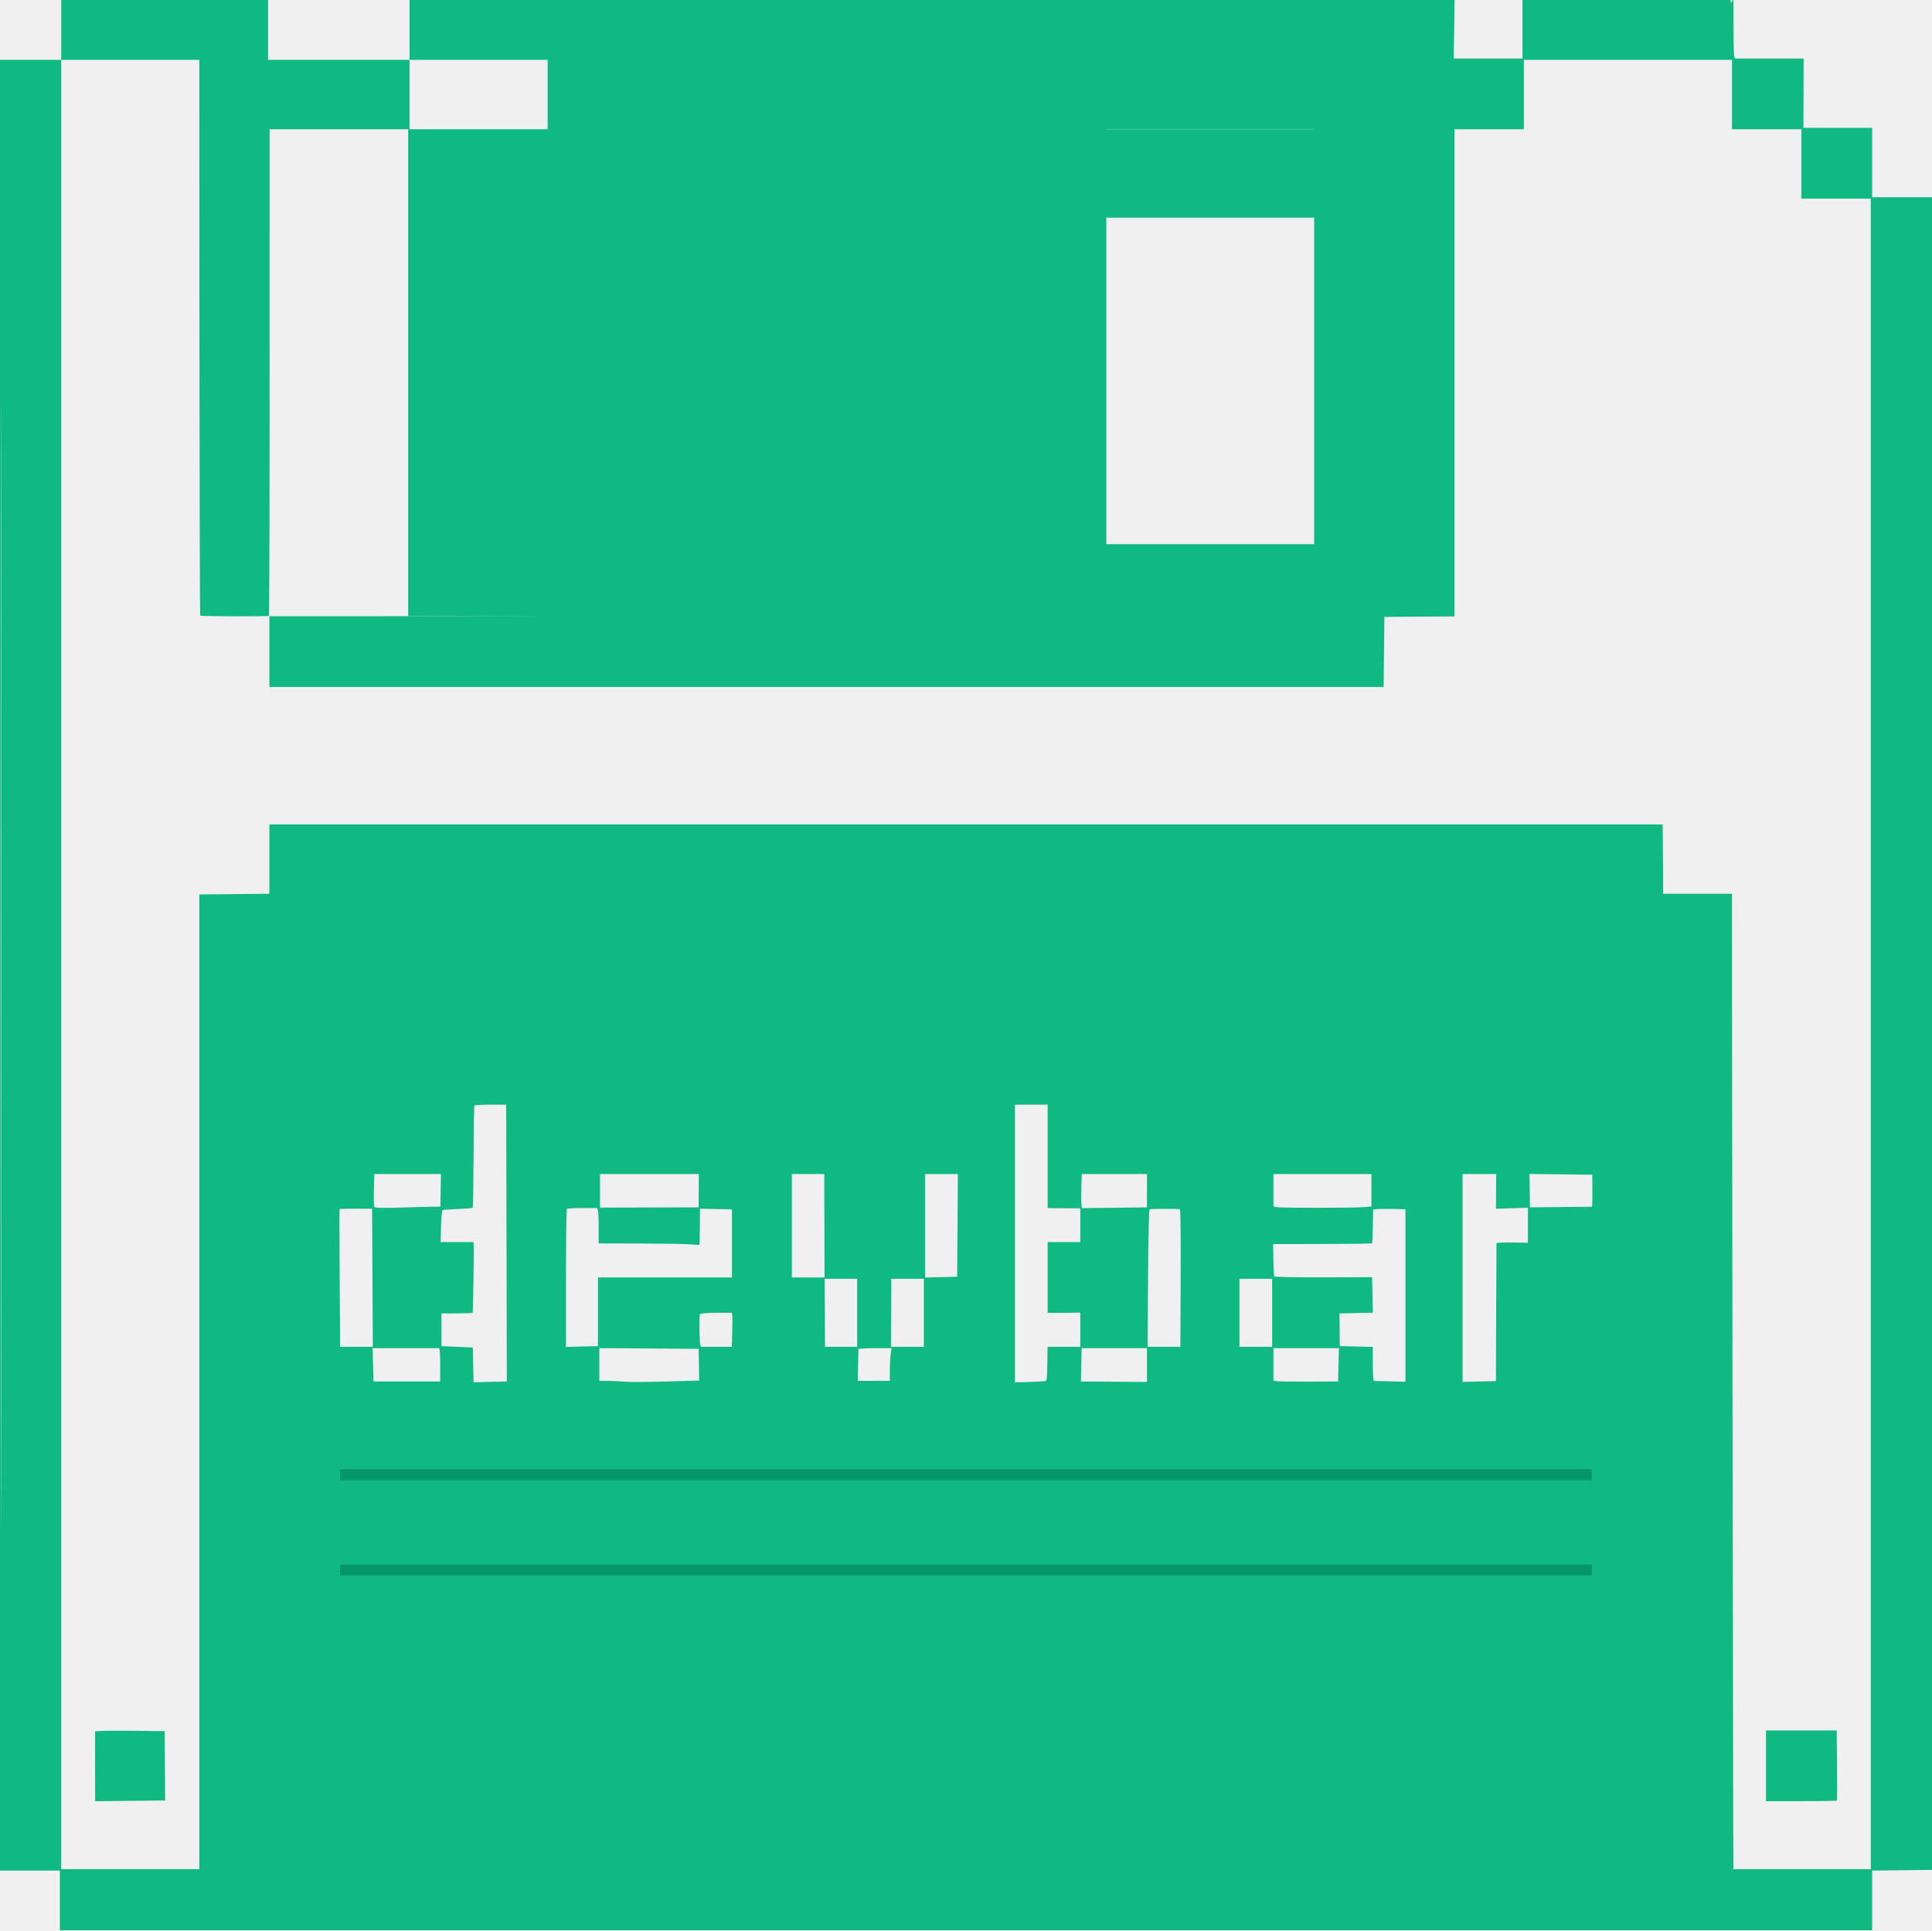
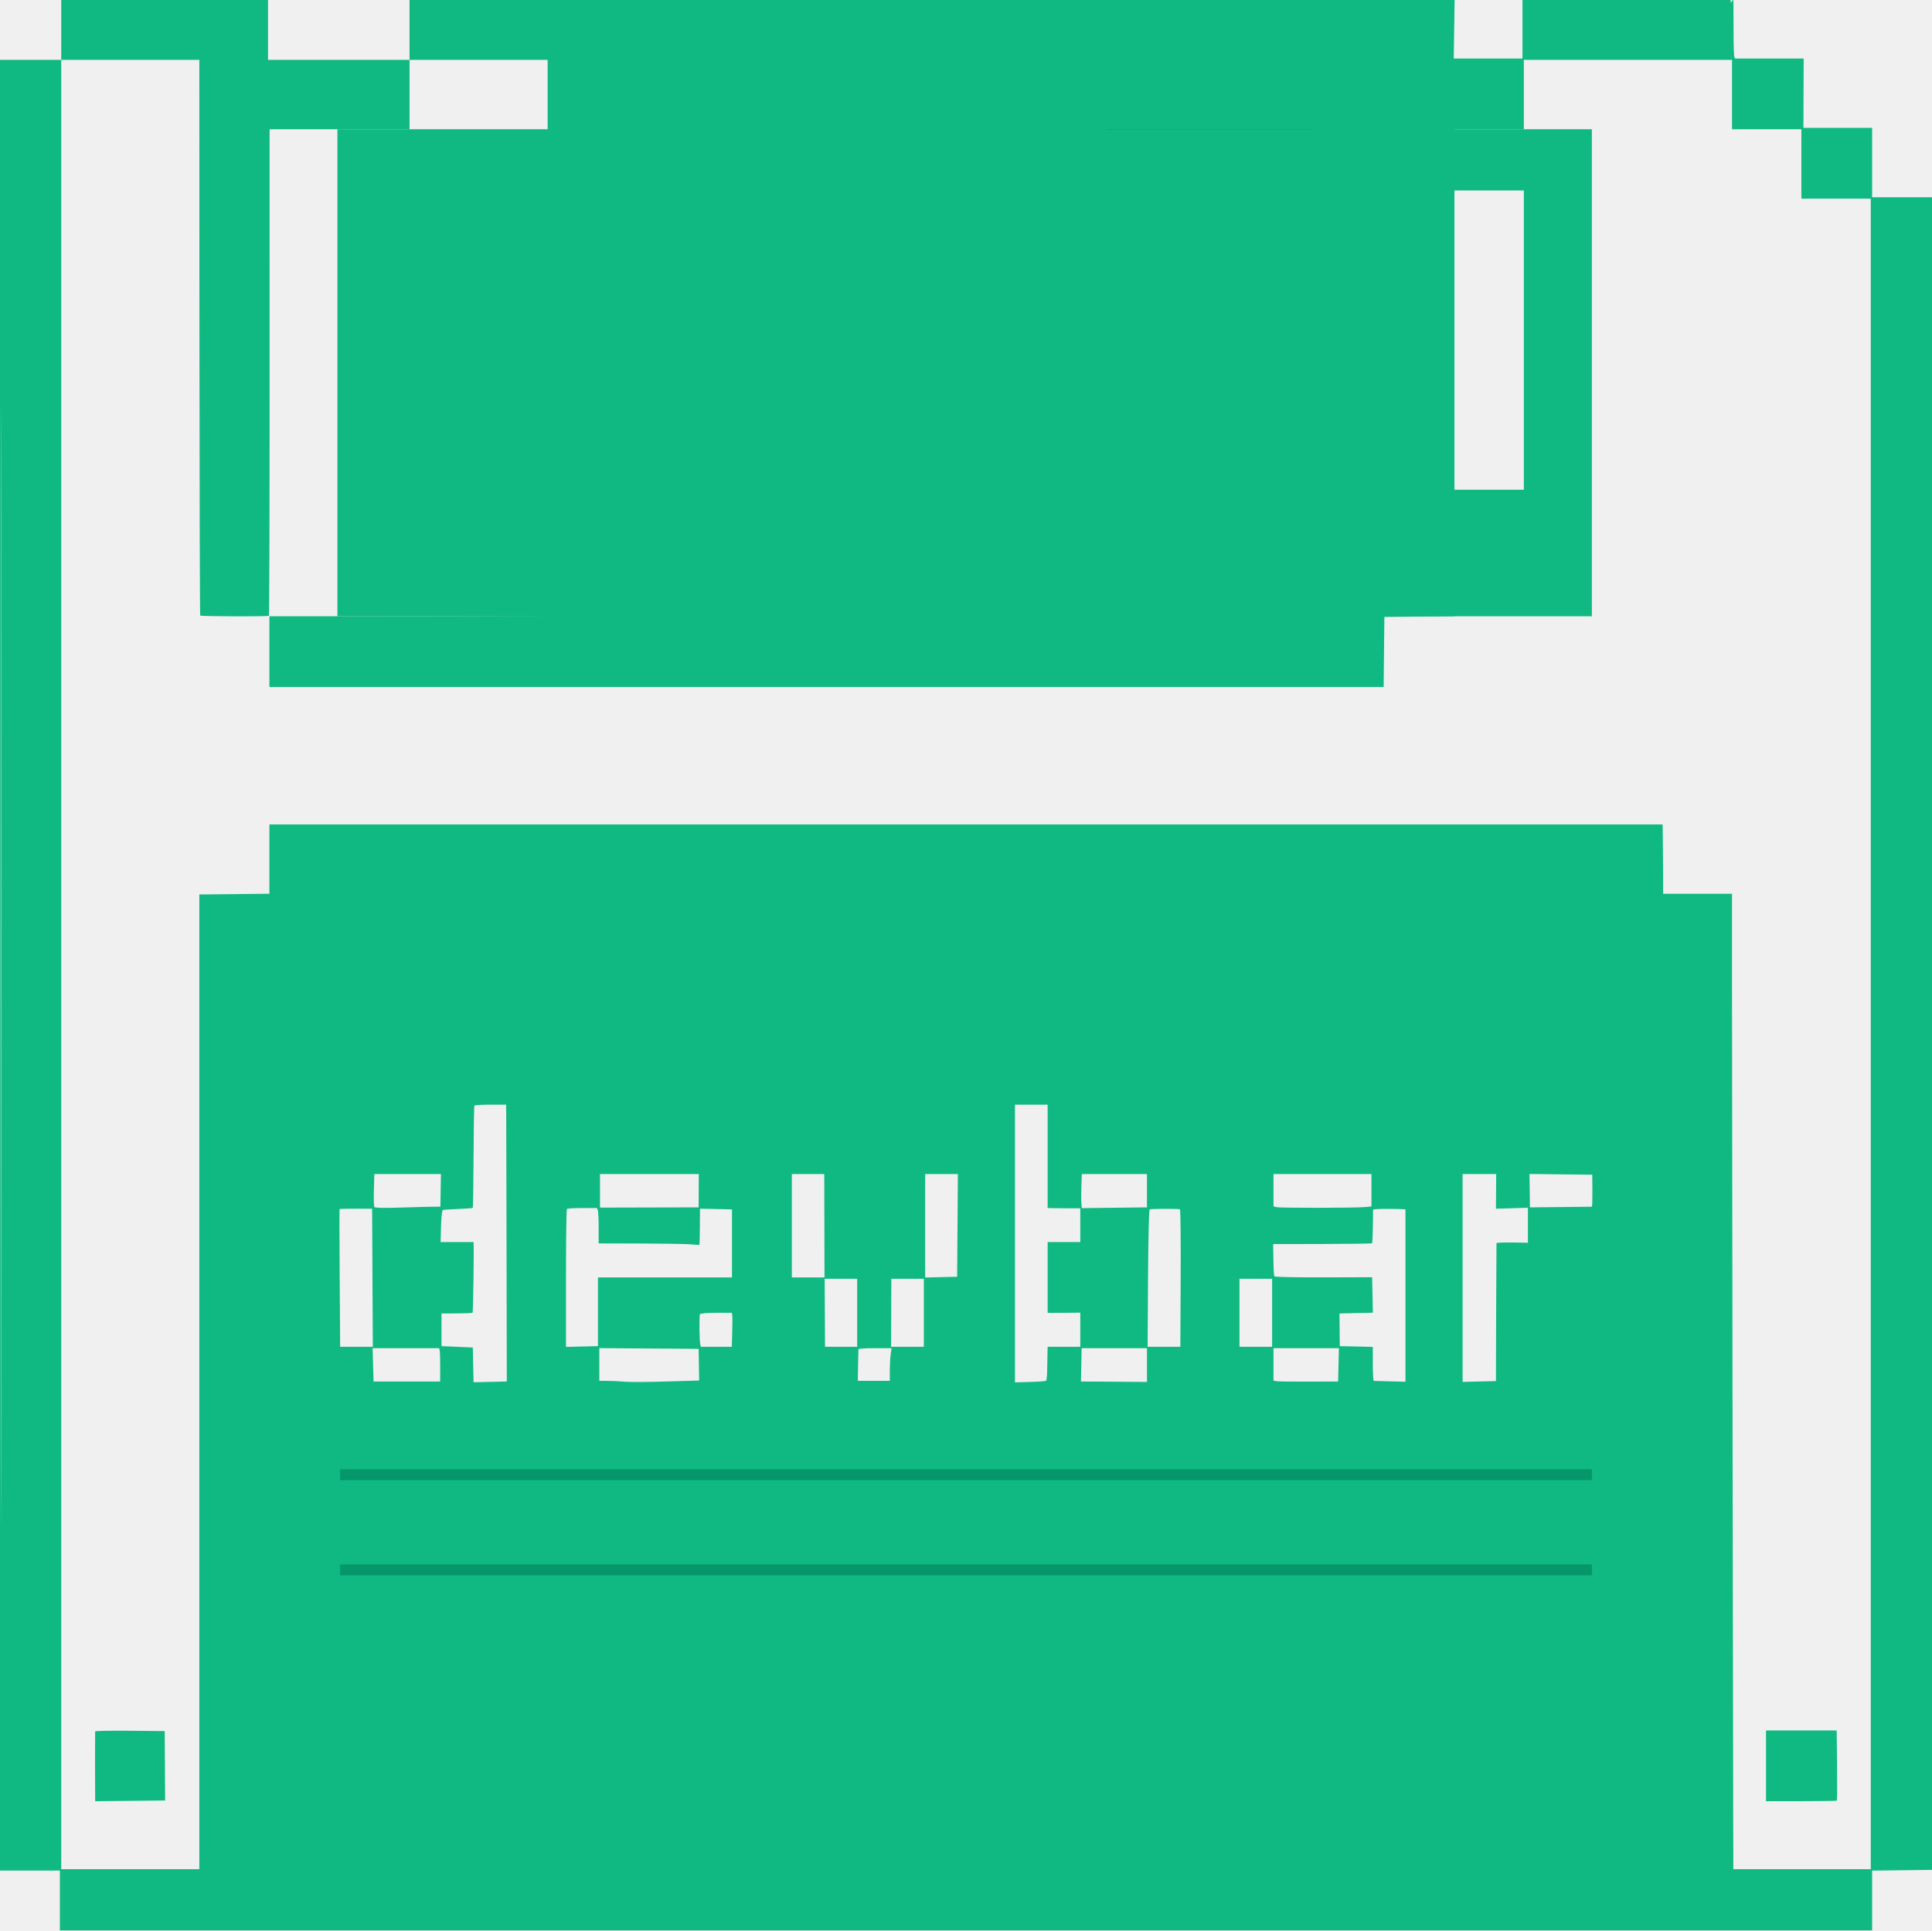
<svg xmlns="http://www.w3.org/2000/svg" width="1420" height="1419" viewBox="0 0 1420 1419" fill="none">
  <style>
  /* Theme colors - Dark mode */
  .disk-body { fill: #10b981; }
  .magnetic-disk { fill: #3d2817; }
  .shutter { fill: #10b981; }
  .label-line { fill: #059669; }

  /* Theme colors - Light mode */
  @media (prefers-color-scheme: light) {
    .disk-body { fill: #047857; }
    .magnetic-disk { fill: #2d1f14; }
    .shutter { fill: #047857; }
    .label-line { fill: #065f46; }
  }

  /* The ENTIRE shutter (green block with window) slides LEFT */
  .shutter-group {
    transform: translateX(0);
    transition: transform 0.3s cubic-bezier(0.25, 0.46, 0.45, 0.94);
  }

  :root:hover .shutter-group,
  svg:hover .shutter-group {
    transform: translateX(-50px);
  }
</style>
  <defs>
-     <mask id="disk-body-mask">
-       <rect width="100%" height="100%" fill="white" />
-       <rect x="763" y="160" width="37" height="240" fill="black" />
-     </mask>
-     <clipPath id="disk-clip">
-       <rect x="763" y="160" width="37" height="240" />
+     <clipPath id="notch-clip">
+       <rect x="813" y="95" width="153" height="306" />
    </clipPath>
  </defs>
-   <path class="disk-body" mask="url(#disk-body-mask)" fill-rule="evenodd" clip-rule="evenodd" d="M45 22V44H22.5H0V709.5V1375H22H44V1397V1419H710H1376V1397.02V1375.04L1398.25 1374.77L1420.5 1374.5L1420.51 708.5C1420.52 342.2 1420.4 65.563 1420.25 93.75L1419.98 145H1397.99H1376V119.5V94L1350.75 93.998L1325.5 93.997L1325.58 68.498L1325.67 43H1300.44H1275.21L1274.67 41.594C1274.38 40.821 1274.14 32.383 1274.15 22.844C1274.16 13.305 1274.12 4.15 1274.07 2.5L1273.97 -0.5L1273 1C1272.35 2 1272.03 2.083 1272.02 1.25L1272 0H1195.5H1119V21.5V43L1093.75 43.001L1068.5 43.002L1068.81 21.501L1069.12 0H685.06H301V22V44H249H197V22V0H121H45V22ZM0.497 709.5C0.497 1075.8 0.611 1225.5 0.75 1042.17C0.889 858.835 0.889 559.135 0.75 376.168C0.611 193.201 0.497 343.2 0.497 709.5ZM45 709V1374H95.75H146.5V1015.75V657.5L172.25 657.233L198 656.966V631.483V606H710H1222L1222.17 616.75C1222.26 622.663 1222.35 634.138 1222.36 642.25L1222.39 657H1247.69H1273L1273.01 723.75C1273.02 795.81 1273.73 1290.06 1273.9 1342.25L1274 1374H1324.5H1375V760V146H1349.5H1324V120.5V95H1298.5H1273V69.5V44H1196.5H1120V69.5V95H1094.5H1069V274V453L1058.75 453.089C1053.11 453.139 1041.52 453.251 1033 453.339L1017.5 453.5L1017.23 479.25L1016.97 505H607.483H198V479V453L266.75 452.997C304.563 452.995 362.05 452.883 394.5 452.747L453.5 452.5L453.567 427.25L453.634 402H428.067H402.5V223V44H351.75H301V69.5V95H249.571H198.142L198.16 273.578C198.169 371.796 197.951 452.382 197.676 452.658C197.031 453.302 147.81 453.144 147.161 452.495C146.893 452.226 146.634 360.205 146.586 248.003L146.5 44H95.75H45V709ZM813 248V401L820.75 401.051C827.801 401.098 845.353 401.093 936.25 401.023L966 401V248V95H889.5H813V248ZM348.666 812.75C348.417 813.163 348.143 830.135 348.056 850.468C347.969 870.8 347.709 887.624 347.478 887.855C347.247 888.086 342.432 888.466 336.779 888.698C331.126 888.93 326.042 889.264 325.482 889.44C324.893 889.625 324.337 894.645 324.161 901.379L323.858 913H335.929H348L348.101 914.25C348.415 918.151 347.749 964.576 347.373 964.955C347.126 965.206 341.878 965.431 335.711 965.455L324.5 965.5V977.5V989.5L336 990L347.5 990.5L347.78 1003.28L348.06 1016.06L360.274 1015.78L372.488 1015.5L372.32 924.5C372.228 874.45 372.118 828.663 372.076 822.75L372 812H360.559C354.266 812 348.915 812.337 348.666 812.75ZM746 914.07V1016.14L757.073 1015.83C763.162 1015.67 768.461 1015.3 768.848 1015.01C769.235 1014.73 769.598 1011.35 769.655 1007.5C769.712 1003.65 769.813 998.138 769.879 995.25L770 990H782H794V977.441V964.883L784.75 965.005C779.663 965.073 774.263 965.099 772.75 965.064L770 965V939V913H782H794V900.6V888.2L784.75 888.19C779.663 888.184 774.263 888.139 772.75 888.09L770 888V850V812H758H746V914.07ZM274.811 874.602C274.64 880.984 274.79 886.672 275.145 887.242C275.575 887.933 281.907 888.075 294.145 887.666C304.24 887.329 315.016 887.041 318.092 887.027L323.684 887L323.878 875L324.072 863H299.596H275.121L274.811 874.602ZM441 875.34V887.68L477.247 887.59L513.494 887.5L513.546 875.25L513.598 863H477.299H441V875.34ZM582 901V939H593.999H605.997L605.909 901L605.821 863H593.911H582V901ZM680 901.032V939.063L691.75 938.782L703.5 938.5L703.762 900.75L704.024 863H692.012H680V901.032ZM794.821 871.75C794.644 876.563 794.641 882.204 794.812 884.286L795.125 888.071L819.061 887.786L842.997 887.5L842.999 875.25L843 863H819.071H795.142L794.821 871.75ZM936 874.883V886.767L938.239 887.352C940.857 888.037 996.269 887.969 1003.25 887.273L1008 886.799V874.899V863H972H936V874.883ZM1075 939.397V1015.79L1087.25 1015.49L1099.5 1015.19L1099.65 964.844C1099.73 937.155 1099.85 914.201 1099.9 913.835C1099.96 913.469 1105.17 913.244 1111.5 913.335L1123 913.5V900.647L1123 887.794L1111.25 888.147L1099.5 888.5L1099.59 875.75L1099.69 863H1087.34H1075V939.397ZM1124.33 875.232L1124.5 887.5L1147 887.278C1159.38 887.155 1169.72 887.042 1170 887.027C1170.28 887.011 1170.45 881.711 1170.39 875.249L1170.28 863.5L1147.22 863.232L1124.15 862.964L1124.33 875.232ZM249.596 888.738C249.439 888.895 249.458 910.055 249.64 935.762C249.821 961.468 249.976 984.188 249.985 986.25L250 990H262.009H274.018L273.759 939.25L273.5 888.5L261.69 888.476C255.195 888.463 249.753 888.581 249.596 888.738ZM416.667 888.667C416.3 889.033 416 911.998 416 939.698V990.063L427.75 989.782L439.5 989.5V964.25V939H488.75H538V914V889L534.25 888.901C532.188 888.846 526.9 888.733 522.5 888.651L514.5 888.5L514.412 900.5C514.364 907.1 514.252 913.091 514.162 913.813L514 915.127L506.25 914.62C501.988 914.357 485.337 914.104 469.25 914.067L440 914V902.582C440 896.302 439.727 890.452 439.393 889.582L438.786 888H428.06C422.16 888 417.033 888.3 416.667 888.667ZM845.018 888.989C844.464 889.331 843.964 910.046 843.791 939.784L843.5 990.001L855.523 990H867.547L867.784 939.5C867.915 911.725 867.679 888.948 867.261 888.883C864.344 888.436 845.769 888.525 845.018 888.989ZM1011.85 888.806L1009.21 889.113L1009.06 901.265C1008.98 907.948 1008.7 913.632 1008.44 913.896C1008.17 914.16 991.712 914.404 971.856 914.438L935.754 914.5L935.934 925.938C936.033 932.229 936.35 937.757 936.637 938.222C936.925 938.688 953.212 939.02 972.83 938.96L1008.5 938.851L1008.78 951.895L1009.06 964.938L996.779 965.219L984.5 965.5L984.615 977.5L984.729 989.5L996.865 989.781L1009 990.062V1002.53C1009 1009.39 1009.34 1015.03 1009.75 1015.06C1010.16 1015.09 1015.56 1015.24 1021.75 1015.39L1033 1015.67V952.333V889L1031.75 888.895C1028.25 888.602 1014.16 888.539 1011.85 888.806ZM606.248 965L606.381 990H618.19H630V965V940H618.058H606.116L606.248 965ZM655.035 965L654.945 990H666.972H679V965V940H667.062H655.125L655.035 965ZM911 965V990H923H935V965V940H923H911V965ZM514.48 966.032C513.796 967.14 514.051 986.669 514.778 988.75L515.214 990H526.545H537.875L538.188 979.121C538.359 973.137 538.355 967.512 538.177 966.621L537.853 965H526.486C519.75 965 514.858 965.421 514.48 966.032ZM274.21 1003.25L274.559 1015.5H299.029H323.5L323.543 1005C323.567 999.225 323.402 993.712 323.177 992.75L322.767 991H298.314H273.861L274.21 1003.25ZM440.5 1002.98V1014.99L447 1015.05C450.575 1015.08 456.2 1015.36 459.5 1015.67C462.8 1015.98 476.384 1015.9 489.686 1015.5L513.872 1014.78L513.686 1003.14L513.5 991.5L477 991.237L440.5 990.974V1002.98ZM630.93 991.75C630.892 992.163 630.779 997.562 630.68 1003.75L630.5 1015L642.25 1015L654 1015V1007.64C654 1003.59 654.286 998.191 654.636 995.64L655.272 991H643.136C636.461 991 630.969 991.337 630.93 991.75ZM794.873 997.25C794.803 1000.69 794.691 1006.2 794.623 1009.5L794.5 1015.5L818.75 1015.66L843 1015.83V1003.41V991H819H795L794.873 997.25ZM936 1002.88V1014.77L937.798 1015.24C938.787 1015.5 949.475 1015.66 961.548 1015.6L983.5 1015.5L983.781 1003.25L984.062 991H960.031H936V1002.88ZM69.919 1272.73C69.826 1273.62 69.843 1319.6 69.937 1322.27L70 1324.03L95.682 1323.77L121.365 1323.5L121.218 1298L121.071 1272.5L95.535 1272.23C81.491 1272.09 69.964 1272.31 69.919 1272.73ZM1298 1298V1324H1323.83C1338.04 1324 1349.85 1323.81 1350.08 1323.58C1350.31 1323.36 1350.37 1311.66 1350.22 1297.58L1349.93 1272H1323.97H1298V1298Z" />
+   <path class="disk-body" fill-rule="evenodd" clip-rule="evenodd" d="M45 22V44H22.5H0V709.5V1375H22H44V1397V1419H710H1376V1397.02V1375.04L1398.25 1374.77L1420.5 1374.5L1420.51 708.5C1420.52 342.2 1420.4 65.563 1420.25 93.75L1419.98 145H1397.99H1376V119.5V94L1350.75 93.998L1325.5 93.997L1325.58 68.498L1325.67 43H1300.44H1275.21L1274.67 41.594C1274.38 40.821 1274.14 32.383 1274.15 22.844C1274.16 13.305 1274.12 4.15 1274.07 2.5L1273.97 -0.5L1273 1C1272.35 2 1272.03 2.083 1272.02 1.25L1272 0H1195.5H1119V21.5V43L1093.75 43.001L1068.5 43.002L1068.81 21.501L1069.12 0H685.06H301V22V44H249H197V22V0H121H45V22ZM0.497 709.5C0.497 1075.8 0.611 1225.5 0.75 1042.17C0.889 858.835 0.889 559.135 0.75 376.168C0.611 193.201 0.497 343.2 0.497 709.5ZM45 709V1374H95.75H146.5V1015.75V657.5L172.25 657.233L198 656.966V631.483V606H710H1222L1222.17 616.75C1222.26 622.663 1222.35 634.138 1222.36 642.25L1222.39 657H1247.69H1273L1273.01 723.75C1273.02 795.81 1273.73 1290.06 1273.9 1342.25L1274 1374H1324.5H1375V760V146H1349.5H1324V120.5V95H1298.5H1273V69.5V44H1196.5H1120V69.5V95H1094.5H1069V274V453L1058.75 453.089C1053.11 453.139 1041.52 453.251 1033 453.339L1017.5 453.5L1017.23 479.25L1016.97 505H607.483H198V479V453L266.75 452.997C304.563 452.995 362.05 452.883 394.5 452.747L453.5 452.5L453.567 427.25L453.634 402H428.067H402.5V223V44H351.75H301V69.5V95H249.571H198.142L198.16 273.578C198.169 371.796 197.951 452.382 197.676 452.658C197.031 453.302 147.81 453.144 147.161 452.495C146.893 452.226 146.634 360.205 146.586 248.003L146.5 44H95.75H45V709ZM813 248V401L820.75 401.051C827.801 401.098 845.353 401.093 936.25 401.023L966 401V248V95H889.5H813V248ZM348.666 812.75C348.417 813.163 348.143 830.135 348.056 850.468C347.969 870.8 347.709 887.624 347.478 887.855C347.247 888.086 342.432 888.466 336.779 888.698C331.126 888.93 326.042 889.264 325.482 889.44C324.893 889.625 324.337 894.645 324.161 901.379L323.858 913H335.929H348L348.101 914.25C348.415 918.151 347.749 964.576 347.373 964.955C347.126 965.206 341.878 965.431 335.711 965.455L324.5 965.5V977.5V989.5L336 990L347.5 990.5L347.78 1003.28L348.06 1016.06L360.274 1015.78L372.488 1015.5L372.32 924.5C372.228 874.45 372.118 828.663 372.076 822.75L372 812H360.559C354.266 812 348.915 812.337 348.666 812.75ZM746 914.07V1016.14L757.073 1015.83C763.162 1015.67 768.461 1015.3 768.848 1015.01C769.235 1014.73 769.598 1011.35 769.655 1007.5C769.712 1003.65 769.813 998.138 769.879 995.25L770 990H782H794V977.441V964.883L784.75 965.005C779.663 965.073 774.263 965.099 772.75 965.064L770 965V939V913H782H794V900.6V888.2L784.75 888.19C779.663 888.184 774.263 888.139 772.75 888.09L770 888V850V812H758H746V914.07ZM274.811 874.602C274.64 880.984 274.79 886.672 275.145 887.242C275.575 887.933 281.907 888.075 294.145 887.666C304.24 887.329 315.016 887.041 318.092 887.027L323.684 887L323.878 875L324.072 863H299.596H275.121L274.811 874.602ZM441 875.34V887.68L477.247 887.59L513.494 887.5L513.546 875.25L513.598 863H477.299H441V875.34ZM582 901V939H593.999H605.997L605.909 901L605.821 863H593.911H582V901ZM680 901.032V939.063L691.75 938.782L703.5 938.5L703.762 900.75L704.024 863H692.012H680V901.032ZM794.821 871.75C794.644 876.563 794.641 882.204 794.812 884.286L795.125 888.071L819.061 887.786L842.997 887.5L842.999 875.25L843 863H819.071H795.142L794.821 871.75ZM936 874.883V886.767L938.239 887.352C940.857 888.037 996.269 887.969 1003.25 887.273L1008 886.799V874.899V863H972H936V874.883ZM1075 939.397V1015.79L1087.25 1015.49L1099.5 1015.19L1099.65 964.844C1099.73 937.155 1099.85 914.201 1099.9 913.835C1099.96 913.469 1105.17 913.244 1111.5 913.335L1123 913.5V900.647L1123 887.794L1111.25 888.147L1099.5 888.5L1099.59 875.75L1099.69 863H1087.34H1075V939.397ZM1124.33 875.232L1124.5 887.5L1147 887.278C1159.38 887.155 1169.72 887.042 1170 887.027C1170.28 887.011 1170.45 881.711 1170.39 875.249L1170.28 863.5L1147.22 863.232L1124.15 862.964L1124.33 875.232ZM249.596 888.738C249.439 888.895 249.458 910.055 249.64 935.762C249.821 961.468 249.976 984.188 249.985 986.25L250 990H262.009H274.018L273.759 939.25L273.5 888.5L261.69 888.476C255.195 888.463 249.753 888.581 249.596 888.738ZM416.667 888.667C416.3 889.033 416 911.998 416 939.698V990.063L427.75 989.782L439.5 989.5V964.25V939H488.75H538V914V889L534.25 888.901C532.188 888.846 526.9 888.733 522.5 888.651L514.5 888.5L514.412 900.5C514.364 907.1 514.252 913.091 514.162 913.813L514 915.127L506.25 914.62C501.988 914.357 485.337 914.104 469.25 914.067L440 914V902.582C440 896.302 439.727 890.452 439.393 889.582L438.786 888H428.06C422.16 888 417.033 888.3 416.667 888.667ZM845.018 888.989C844.464 889.331 843.964 910.046 843.791 939.784L843.5 990.001L855.523 990H867.547L867.784 939.5C867.915 911.725 867.679 888.948 867.261 888.883C864.344 888.436 845.769 888.525 845.018 888.989ZM1011.85 888.806L1009.21 889.113L1009.06 901.265C1008.98 907.948 1008.7 913.632 1008.44 913.896C1008.17 914.16 991.712 914.404 971.856 914.438L935.754 914.5L935.934 925.938C936.033 932.229 936.35 937.757 936.637 938.222C936.925 938.688 953.212 939.02 972.83 938.96L1008.5 938.851L1008.78 951.895L1009.06 964.938L996.779 965.219L984.5 965.5L984.615 977.5L984.729 989.5L996.865 989.781L1009 990.062V1002.53C1009 1009.39 1009.34 1015.03 1009.75 1015.06C1010.16 1015.09 1015.56 1015.24 1021.75 1015.39L1033 1015.67V952.333V889L1031.75 888.895C1028.25 888.602 1014.16 888.539 1011.85 888.806ZM606.248 965L606.381 990H618.19H630V965V940H618.058H606.116L606.248 965ZM655.035 965L654.945 990H666.972H679V965V940H667.062H655.125L655.035 965ZM911 965V990H923H935V965V940H923H911V965ZM514.48 966.032C513.796 967.14 514.051 986.669 514.778 988.75L515.214 990H526.545H537.875L538.188 979.121C538.359 973.137 538.355 967.512 538.177 966.621L537.853 965H526.486C519.75 965 514.858 965.421 514.48 966.032ZM274.21 1003.25L274.559 1015.5H299.029H323.5L323.543 1005C323.567 999.225 323.402 993.712 323.177 992.75L322.767 991H298.314H273.861L274.21 1003.25ZM440.5 1002.98V1014.99L447 1015.05C450.575 1015.08 456.2 1015.36 459.5 1015.67C462.8 1015.98 476.384 1015.9 489.686 1015.5L513.872 1014.78L513.686 1003.14L513.5 991.5L477 991.237L440.5 990.974V1002.98ZM630.93 991.75C630.892 992.163 630.779 997.562 630.68 1003.75L630.5 1015L642.25 1015L654 1015V1007.64C654 1003.59 654.286 998.191 654.636 995.64L655.272 991H643.136C636.461 991 630.969 991.337 630.93 991.75ZM794.873 997.25C794.803 1000.69 794.691 1006.2 794.623 1009.5L794.5 1015.5L818.75 1015.66L843 1015.83V1003.41V991H819H795L794.873 997.25ZM936 1002.88V1014.77L937.798 1015.24C938.787 1015.5 949.475 1015.66 961.548 1015.6L983.5 1015.5L983.781 1003.25L984.062 991H960.031H936V1002.88ZM69.919 1272.73C69.826 1273.62 69.843 1319.6 69.937 1322.27L70 1324.03L95.682 1323.77L121.365 1323.5L121.218 1298L121.071 1272.5L95.535 1272.23C81.491 1272.09 69.964 1272.31 69.919 1272.73ZM1298 1298V1324H1323.83C1338.04 1324 1349.85 1323.81 1350.08 1323.58C1350.31 1323.36 1350.37 1311.66 1350.22 1297.58L1349.93 1272H1323.97H1298V1298Z" />
  <rect class="label-line" x="250" y="1080" width="920" height="8" />
  <rect class="label-line" x="250" y="1150" width="920" height="8" />
-   <g clip-path="url(#disk-clip)">
-     <circle class="magnetic-disk" cx="400" cy="280" r="400" />
+   <g clip-path="url(#notch-clip)">
+     <circle class="magnetic-disk" cx="600" cy="248" r="400" />
  </g>
  <g class="shutter-group">
-     <path class="shutter" fill-rule="evenodd" d="     M300 95 H1069 V453 H300 Z     M813 160 H966 V400 H813 Z   " />
+     <path class="shutter" fill-rule="evenodd" d="     M248 95 H1170 V453 H248 Z     M970 140 H1120 V360 H970 Z   " />
  </g>
</svg>
